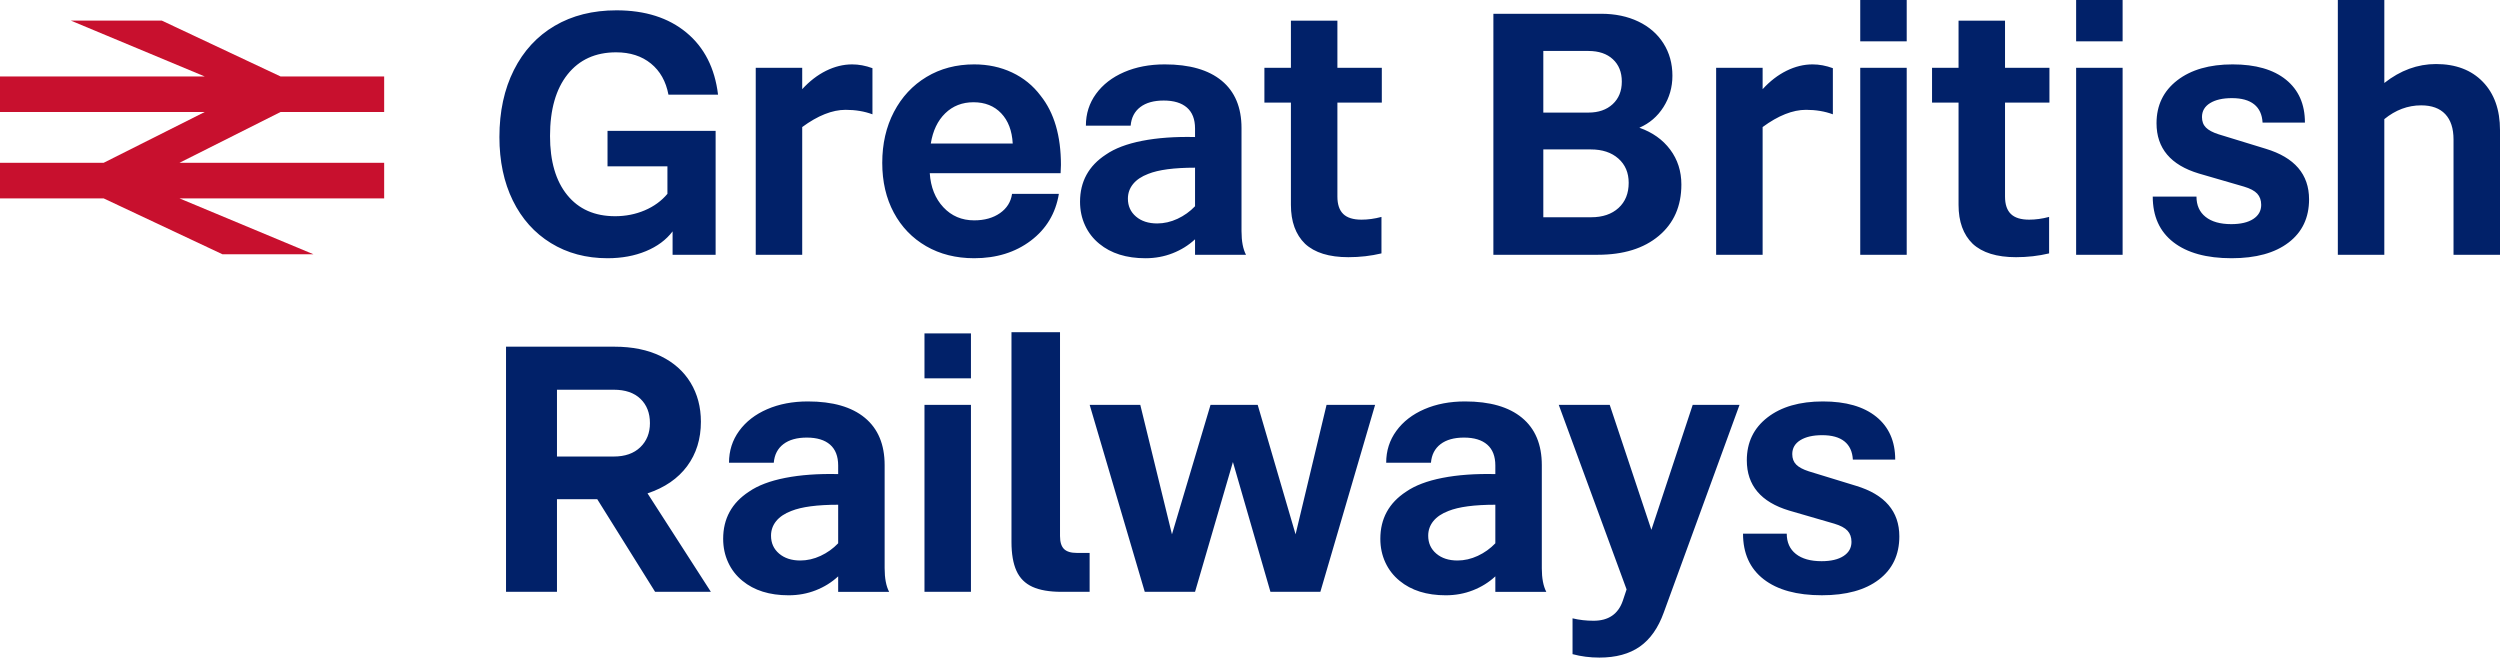
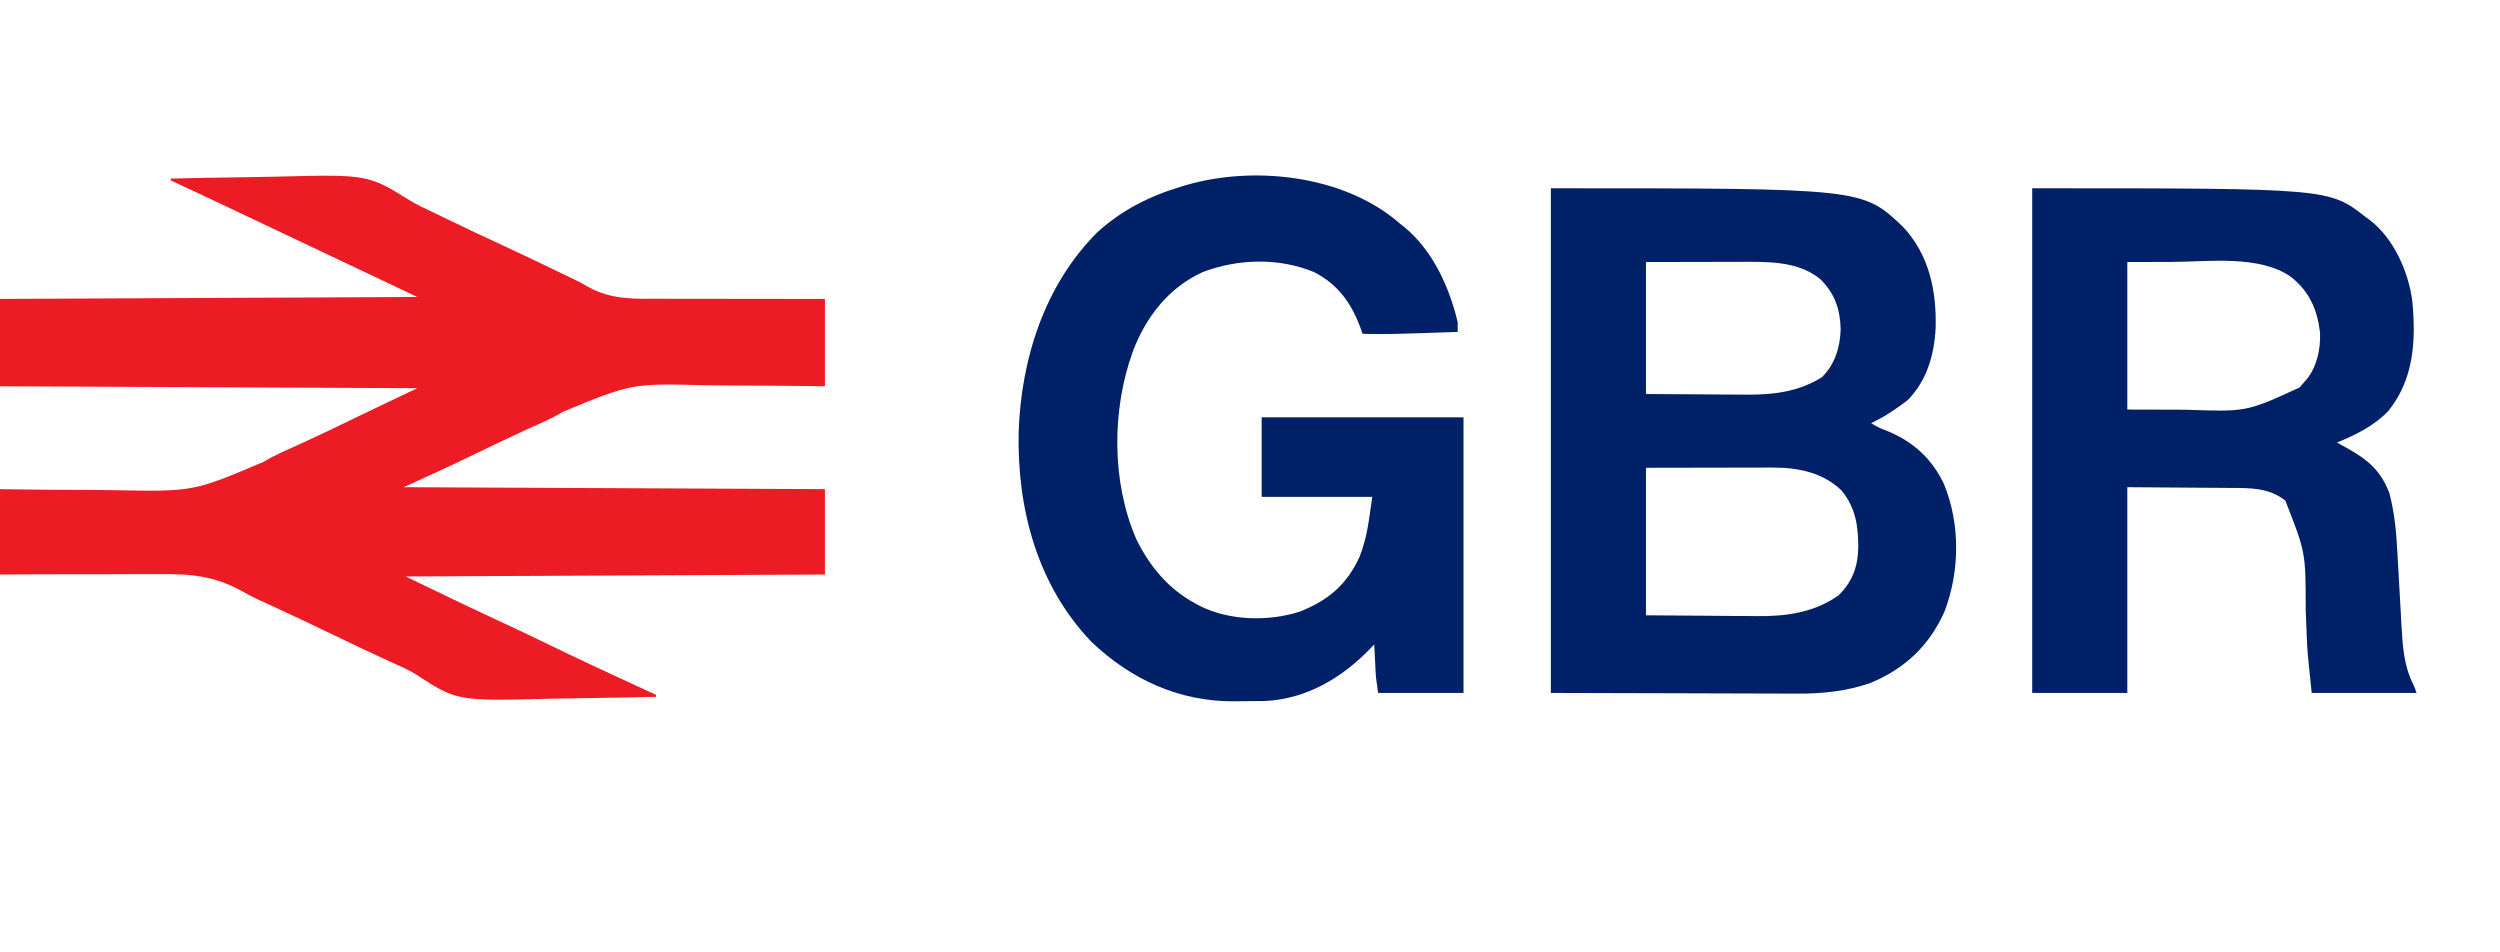
- <svg xmlns="http://www.w3.org/2000/svg" width="200px" height="53px" viewBox="0 0 200 53" version="1.1">
-   <g id="Page-1" stroke="none" stroke-width="1" fill="none" fill-rule="evenodd">
-     <g id="Group">
-       <path d="M53.807,18.509 L53.807,20.382 L57.25,20.382 L57.25,10.467 L48.602,10.467 L48.602,13.304 L53.394,13.304 L53.394,15.507 C52.917,16.076 52.311,16.517 51.576,16.829 C50.842,17.141 50.052,17.297 49.207,17.297 C47.573,17.297 46.297,16.733 45.379,15.604 C44.461,14.474 44.002,12.9 44.002,10.88 C44.002,8.768 44.47,7.124 45.407,5.949 C46.343,4.774 47.638,4.186 49.29,4.186 C50.411,4.186 51.338,4.485 52.073,5.082 C52.807,5.678 53.275,6.509 53.477,7.575 L57.444,7.575 C57.187,5.445 56.342,3.787 54.91,2.603 C53.477,1.419 51.613,0.826 49.318,0.826 C47.427,0.826 45.779,1.239 44.374,2.066 C42.969,2.892 41.881,4.072 41.11,5.605 C40.339,7.139 39.953,8.924 39.953,10.962 C39.953,12.89 40.311,14.584 41.027,16.044 C41.744,17.504 42.758,18.638 44.071,19.446 C45.384,20.254 46.894,20.658 48.602,20.658 C49.74,20.658 50.764,20.47 51.673,20.093 C52.582,19.717 53.294,19.189 53.808,18.509 L53.807,18.509 Z M64.177,20.382 L64.177,10.164 C65.426,9.246 66.582,8.786 67.648,8.786 C68.437,8.786 69.153,8.906 69.796,9.145 L69.796,5.454 C69.245,5.252 68.703,5.151 68.171,5.151 C67.473,5.151 66.78,5.321 66.091,5.66 C65.403,6 64.765,6.491 64.177,7.134 L64.177,5.426 L60.459,5.426 L60.459,20.382 L64.177,20.382 Z M84.71,15.507 L80.964,15.507 C80.872,16.15 80.551,16.664 80,17.05 C79.449,17.435 78.761,17.628 77.934,17.628 C76.943,17.628 76.121,17.279 75.469,16.581 C74.817,15.884 74.455,14.975 74.381,13.855 L84.848,13.855 L84.875,13.193 C84.875,10.861 84.333,9.016 83.25,7.657 C82.644,6.849 81.882,6.23 80.964,5.798 C80.046,5.366 79.036,5.151 77.934,5.151 C76.502,5.151 75.23,5.486 74.119,6.156 C73.008,6.826 72.141,7.758 71.516,8.951 C70.892,10.145 70.58,11.504 70.58,13.028 C70.58,14.533 70.888,15.86 71.503,17.008 C72.118,18.156 72.981,19.051 74.091,19.694 C75.202,20.336 76.483,20.658 77.934,20.658 C79.715,20.658 81.225,20.189 82.465,19.253 C83.704,18.316 84.453,17.068 84.71,15.507 L84.71,15.507 Z M75.62,9.062 C76.226,8.474 76.979,8.18 77.879,8.18 C78.797,8.18 79.536,8.474 80.096,9.062 C80.656,9.649 80.963,10.457 81.018,11.485 L74.463,11.485 C74.628,10.457 75.014,9.649 75.62,9.062 L75.62,9.062 Z M99.321,18.509 L99.321,10.246 C99.321,8.594 98.793,7.331 97.738,6.459 C96.682,5.587 95.162,5.151 93.179,5.151 C91.967,5.151 90.884,5.357 89.929,5.77 C88.974,6.184 88.226,6.762 87.684,7.506 C87.142,8.249 86.871,9.099 86.871,10.053 L90.452,10.053 C90.507,9.411 90.764,8.915 91.223,8.566 C91.682,8.217 92.307,8.043 93.097,8.043 C93.904,8.043 94.524,8.231 94.956,8.607 C95.387,8.984 95.603,9.54 95.603,10.274 L95.603,10.963 C94.005,10.926 92.596,11.027 91.375,11.266 C90.154,11.505 89.185,11.872 88.469,12.368 C87.092,13.268 86.403,14.525 86.403,16.141 C86.403,16.821 86.536,17.45 86.803,18.028 C87.069,18.607 87.45,19.098 87.946,19.502 C88.882,20.273 90.113,20.659 91.637,20.659 C92.408,20.659 93.133,20.526 93.813,20.259 C94.492,19.993 95.089,19.621 95.603,19.144 L95.603,20.383 L99.68,20.383 C99.441,19.924 99.322,19.3 99.322,18.51 L99.321,18.509 Z M94.199,17.505 C93.666,17.753 93.124,17.876 92.573,17.876 C91.876,17.876 91.311,17.693 90.88,17.326 C90.448,16.958 90.232,16.481 90.232,15.894 C90.232,15.453 90.37,15.063 90.645,14.723 C90.921,14.383 91.325,14.113 91.857,13.911 C92.684,13.58 93.932,13.415 95.603,13.415 L95.603,16.5 C95.199,16.922 94.731,17.257 94.199,17.505 L94.199,17.505 Z M106.992,15.727 L106.992,8.208 L110.545,8.208 L110.545,5.426 L106.992,5.426 L106.992,1.653 L103.273,1.653 L103.273,5.426 L101.152,5.426 L101.152,8.208 L103.273,8.208 L103.273,16.389 C103.273,17.729 103.65,18.767 104.403,19.501 C105.174,20.217 106.331,20.575 107.873,20.575 C108.791,20.575 109.672,20.474 110.517,20.272 L110.517,17.353 C109.966,17.5 109.434,17.573 108.92,17.573 C108.259,17.573 107.772,17.422 107.46,17.119 C107.148,16.816 106.992,16.352 106.992,15.728 L106.992,15.727 Z M119.47,20.382 L127.816,20.382 C129.873,20.382 131.503,19.878 132.705,18.867 C133.908,17.857 134.51,16.489 134.51,14.763 C134.51,13.698 134.211,12.766 133.614,11.967 C133.018,11.169 132.196,10.586 131.149,10.218 C131.957,9.869 132.6,9.319 133.077,8.566 C133.554,7.813 133.793,6.978 133.793,6.06 C133.793,5.087 133.554,4.224 133.077,3.471 C132.6,2.718 131.93,2.135 131.067,1.722 C130.204,1.309 129.212,1.102 128.092,1.102 L119.471,1.102 L119.47,20.382 Z M123.465,4.077 L127.073,4.077 C127.899,4.077 128.551,4.297 129.028,4.738 C129.506,5.179 129.745,5.775 129.745,6.528 C129.745,7.281 129.501,7.882 129.015,8.332 C128.528,8.782 127.881,9.007 127.073,9.007 L123.465,9.007 L123.465,4.077 Z M123.465,11.954 L127.266,11.954 C128.184,11.954 128.918,12.197 129.469,12.684 C130.02,13.171 130.295,13.818 130.295,14.626 C130.295,15.471 130.025,16.141 129.483,16.636 C128.941,17.132 128.211,17.38 127.293,17.38 L123.465,17.38 L123.465,11.954 Z M141.01,20.382 L141.01,10.164 C142.258,9.246 143.415,8.786 144.48,8.786 C145.27,8.786 145.986,8.906 146.629,9.145 L146.629,5.454 C146.078,5.252 145.536,5.151 145.003,5.151 C144.306,5.151 143.613,5.321 142.924,5.66 C142.235,6 141.597,6.491 141.01,7.134 L141.01,5.426 L137.291,5.426 L137.291,20.382 L141.01,20.382 Z M152.537,3.305 L152.537,0 L148.819,0 L148.819,3.305 L152.537,3.305 Z M152.537,20.382 L152.537,5.426 L148.819,5.426 L148.819,20.382 L152.537,20.382 Z M160.402,15.727 L160.402,8.208 L163.955,8.208 L163.955,5.426 L160.402,5.426 L160.402,1.653 L156.684,1.653 L156.684,5.426 L154.563,5.426 L154.563,8.208 L156.684,8.208 L156.684,16.389 C156.684,17.729 157.06,18.767 157.813,19.501 C158.584,20.217 159.741,20.575 161.283,20.575 C162.201,20.575 163.083,20.474 163.928,20.272 L163.928,17.353 C163.377,17.5 162.844,17.573 162.33,17.573 C161.669,17.573 161.182,17.422 160.87,17.119 C160.558,16.816 160.402,16.352 160.402,15.728 L160.402,15.727 Z M169.809,3.305 L169.809,0 L166.09,0 L166.09,3.305 L169.809,3.305 Z M169.809,20.382 L169.809,5.426 L166.09,5.426 L166.09,20.382 L169.809,20.382 Z M181.006,9.806 L184.394,9.806 C184.394,8.337 183.889,7.194 182.879,6.376 C181.869,5.559 180.446,5.151 178.61,5.151 C176.755,5.151 175.277,5.578 174.175,6.431 C173.073,7.285 172.522,8.428 172.522,9.861 C172.522,11.862 173.652,13.203 175.91,13.882 L179.518,14.929 C180.014,15.076 180.368,15.264 180.579,15.493 C180.79,15.723 180.896,16.021 180.896,16.388 C180.896,16.866 180.684,17.242 180.262,17.518 C179.84,17.793 179.252,17.931 178.5,17.931 C177.618,17.931 176.934,17.738 176.448,17.352 C175.961,16.967 175.718,16.425 175.718,15.727 L172.22,15.727 C172.22,17.306 172.771,18.523 173.872,19.377 C174.974,20.231 176.526,20.658 178.527,20.658 C180.474,20.658 181.993,20.24 183.086,19.404 C184.179,18.569 184.725,17.417 184.725,15.948 C184.725,13.946 183.568,12.597 181.254,11.899 L177.481,10.742 C177.022,10.595 176.686,10.416 176.475,10.205 C176.264,9.994 176.158,9.714 176.158,9.365 C176.158,8.887 176.374,8.515 176.806,8.249 C177.237,7.983 177.82,7.85 178.555,7.85 C179.326,7.85 179.918,8.015 180.332,8.345 C180.745,8.676 180.97,9.163 181.006,9.805 L181.006,9.806 Z M190.745,20.382 L190.745,9.53 C191.645,8.796 192.627,8.428 193.692,8.428 C194.537,8.428 195.18,8.663 195.621,9.131 C196.061,9.599 196.282,10.274 196.282,11.155 L196.282,20.382 L200,20.382 L200,10.412 C200,8.777 199.541,7.488 198.623,6.542 C197.705,5.596 196.456,5.123 194.877,5.123 C193.408,5.123 192.031,5.628 190.746,6.638 L190.746,0 L187.027,0 L187.027,20.383 L190.745,20.382 Z M52.408,47.346 L47.781,39.937 L44.558,39.937 L44.558,47.346 L40.482,47.346 L40.482,27.735 L49.158,27.735 C50.59,27.735 51.825,27.988 52.863,28.493 C53.9,28.998 54.694,29.705 55.245,30.613 C55.796,31.522 56.072,32.564 56.072,33.74 C56.072,35.117 55.704,36.301 54.97,37.293 C54.235,38.284 53.18,39.01 51.802,39.469 L56.87,47.346 L52.408,47.346 Z M44.558,31.178 L44.558,36.522 L49.103,36.522 C50.003,36.522 50.71,36.274 51.224,35.778 C51.738,35.282 51.995,34.639 51.995,33.85 C51.995,33.042 51.743,32.395 51.238,31.908 C50.733,31.421 50.021,31.178 49.103,31.178 L44.558,31.178 Z M70.771,45.473 L70.771,37.21 C70.771,35.558 70.243,34.295 69.188,33.423 C68.132,32.551 66.612,32.115 64.629,32.115 C63.417,32.115 62.334,32.321 61.379,32.734 C60.424,33.147 59.676,33.726 59.134,34.47 C58.592,35.213 58.321,36.062 58.321,37.017 L61.902,37.017 C61.957,36.375 62.214,35.879 62.673,35.53 C63.132,35.181 63.757,35.007 64.546,35.007 C65.354,35.007 65.974,35.195 66.406,35.571 C66.837,35.948 67.053,36.503 67.053,37.238 L67.053,37.927 C65.455,37.89 64.046,37.991 62.825,38.23 C61.604,38.469 60.635,38.836 59.919,39.332 C58.542,40.231 57.853,41.489 57.853,43.105 C57.853,43.785 57.986,44.414 58.253,44.992 C58.519,45.571 58.9,46.062 59.396,46.466 C60.332,47.237 61.563,47.623 63.087,47.623 C63.858,47.623 64.583,47.49 65.263,47.223 C65.942,46.957 66.539,46.585 67.053,46.108 L67.053,47.347 L71.13,47.347 C70.891,46.888 70.772,46.264 70.772,45.474 L70.771,45.473 Z M65.648,44.469 C65.116,44.716 64.574,44.84 64.023,44.84 C63.326,44.84 62.761,44.657 62.329,44.289 C61.898,43.922 61.682,43.445 61.682,42.857 C61.682,42.417 61.82,42.026 62.095,41.687 C62.371,41.347 62.775,41.077 63.307,40.875 C64.134,40.544 65.382,40.379 67.053,40.379 L67.053,43.464 C66.649,43.886 66.181,44.221 65.648,44.469 L65.648,44.469 Z M77.676,30.269 L77.676,26.674 L73.958,26.674 L73.958,30.269 L77.676,30.269 Z M77.676,47.346 L77.676,32.39 L73.958,32.39 L73.958,47.346 L77.676,47.346 Z M84.911,47.346 C83.957,47.346 83.185,47.213 82.598,46.947 C82.01,46.681 81.583,46.254 81.317,45.666 C81.051,45.079 80.918,44.307 80.918,43.352 L80.918,26.575 L84.801,26.575 L84.801,42.884 C84.801,43.362 84.907,43.706 85.118,43.917 C85.329,44.128 85.673,44.234 86.151,44.234 L87.17,44.234 L87.17,47.346 L84.911,47.346 Z M105.629,47.346 L110.008,32.39 L106.124,32.39 L103.646,42.746 L100.616,32.39 L96.842,32.39 L93.757,42.746 L91.223,32.39 L87.174,32.39 L91.581,47.346 L95.603,47.346 L98.633,36.962 L101.635,47.346 L105.629,47.346 Z M123.345,45.473 L123.345,37.21 C123.345,35.558 122.817,34.295 121.761,33.423 C120.706,32.551 119.186,32.115 117.203,32.115 C115.991,32.115 114.908,32.321 113.953,32.734 C112.998,33.147 112.249,33.726 111.708,34.47 C111.166,35.213 110.895,36.062 110.895,37.017 L114.476,37.017 C114.531,36.375 114.788,35.879 115.247,35.53 C115.706,35.181 116.331,35.007 117.12,35.007 C117.928,35.007 118.548,35.195 118.979,35.571 C119.411,35.948 119.627,36.503 119.627,37.238 L119.627,37.927 C118.029,37.89 116.62,37.991 115.399,38.23 C114.178,38.469 113.209,38.836 112.493,39.332 C111.116,40.231 110.427,41.489 110.427,43.105 C110.427,43.785 110.56,44.414 110.826,44.992 C111.093,45.571 111.474,46.062 111.97,46.466 C112.906,47.237 114.136,47.623 115.66,47.623 C116.432,47.623 117.157,47.49 117.836,47.223 C118.516,46.957 119.113,46.585 119.627,46.108 L119.627,47.347 L123.703,47.347 C123.465,46.888 123.345,46.264 123.345,45.474 L123.345,45.473 Z M118.222,44.469 C117.69,44.716 117.148,44.84 116.597,44.84 C115.899,44.84 115.335,44.657 114.903,44.289 C114.472,43.922 114.256,43.445 114.256,42.857 C114.256,42.417 114.394,42.026 114.669,41.687 C114.945,41.347 115.349,41.077 115.881,40.875 C116.707,40.544 117.956,40.379 119.627,40.379 L119.627,43.464 C119.223,43.886 118.755,44.221 118.222,44.469 L118.222,44.469 Z M124.701,32.39 L130.127,47.153 L129.824,48.062 C129.457,49.128 128.676,49.66 127.483,49.66 C126.895,49.66 126.335,49.596 125.803,49.467 L125.803,52.332 C126.482,52.515 127.199,52.607 127.951,52.607 C129.273,52.607 130.352,52.313 131.188,51.726 C132.023,51.138 132.661,50.229 133.102,48.999 L139.162,32.39 L135.416,32.39 L132.11,42.388 L128.778,32.39 L124.701,32.39 Z M148.229,36.769 L151.617,36.769 C151.617,35.301 151.112,34.158 150.102,33.34 C149.092,32.523 147.669,32.115 145.832,32.115 C143.978,32.115 142.499,32.542 141.398,33.395 C140.296,34.249 139.745,35.392 139.745,36.825 C139.745,38.826 140.874,40.167 143.133,40.846 L146.741,41.893 C147.237,42.04 147.59,42.228 147.802,42.457 C148.013,42.687 148.118,42.985 148.118,43.352 C148.118,43.83 147.907,44.206 147.485,44.481 C147.063,44.757 146.475,44.895 145.722,44.895 C144.841,44.895 144.157,44.702 143.67,44.316 C143.184,43.931 142.94,43.389 142.94,42.691 L139.442,42.691 C139.442,44.27 139.993,45.487 141.095,46.341 C142.197,47.195 143.748,47.621 145.75,47.621 C147.696,47.621 149.216,47.204 150.309,46.368 C151.401,45.533 151.947,44.381 151.947,42.912 C151.947,40.91 150.791,39.561 148.477,38.863 L144.703,37.706 C144.244,37.559 143.909,37.38 143.698,37.169 C143.487,36.958 143.381,36.677 143.381,36.329 C143.381,35.851 143.597,35.479 144.028,35.213 C144.46,34.947 145.043,34.814 145.778,34.814 C146.549,34.814 147.141,34.979 147.554,35.309 C147.967,35.64 148.192,36.127 148.229,36.769 L148.229,36.769 Z" id="Combined-Shape" fill="#012169" fill-rule="nonzero" />
-       <polygon id="path4275" fill="#C8102E" points="30.733 6.116 30.733 8.961 22.443 8.961 14.356 13.025 30.733 13.025 30.733 15.87 14.356 15.87 25.072 20.34 17.793 20.34 8.29 15.87 8.20085559e-06 15.87 8.20085559e-06 13.025 8.29 13.025 16.377 8.961 8.20085559e-06 8.961 0 6.116 16.377 6.116 5.661 1.646 12.94 1.646 22.443 6.116" />
-     </g>
-   </g>
+ <svg xmlns="http://www.w3.org/2000/svg" version="1.1" width="1288" height="490">
+   <path d="M0 0 C12.293 -0.304 24.586 -0.534 36.882 -0.674 C42.595 -0.741 48.306 -0.831 54.018 -0.981 C101.495 -2.189 101.495 -2.189 123.447 11.436 C126.876 13.537 130.44 15.209 134.094 16.875 C136.23 17.915 138.365 18.957 140.5 20 C151.097 25.149 161.753 30.157 172.452 35.092 C182.287 39.641 192.05 44.33 201.795 49.068 C203.991 50.136 206.194 51.19 208.404 52.23 C210.713 53.336 212.841 54.502 215.05 55.821 C227.095 62.534 239.027 61.989 252.527 61.902 C254.972 61.912 257.417 61.924 259.862 61.94 C266.249 61.972 272.635 61.962 279.022 61.944 C285.558 61.933 292.094 61.961 298.631 61.986 C311.421 62.029 324.21 62.025 337 62 C337 76.85 337 91.7 337 107 C333.85 106.957 330.7 106.914 327.454 106.87 C316.925 106.736 306.397 106.683 295.867 106.666 C289.496 106.653 283.128 106.616 276.758 106.517 C237.456 105.469 237.456 105.469 201.95 120.181 C196.527 123.525 190.688 125.975 184.875 128.562 C174.612 133.263 164.428 138.121 154.285 143.073 C142.941 148.583 131.478 153.739 120 159 C191.61 159.33 263.22 159.66 337 160 C337 174.52 337 189.04 337 204 C230.08 204.495 230.08 204.495 121 205 C138.317 213.379 155.583 221.697 173.039 229.754 C180.231 233.09 187.368 236.537 194.5 240 C208.588 246.84 222.776 253.447 237 260 C239.438 261.125 241.875 262.25 244.312 263.375 C245.402 263.878 246.491 264.38 247.613 264.898 C248.401 265.262 249.189 265.625 250 266 C250 266.33 250 266.66 250 267 C237.559 267.304 225.119 267.534 212.675 267.674 C206.893 267.741 201.114 267.832 195.334 267.981 C147.406 269.185 147.406 269.185 126.427 255.542 C123.13 253.447 119.763 251.913 116.188 250.344 C115.15 249.866 114.113 249.389 113.045 248.896 C112.04 248.436 111.035 247.975 110 247.5 C100.791 243.251 91.628 238.92 82.5 234.5 C72.19 229.508 61.832 224.632 51.428 219.84 C50.371 219.353 49.315 218.865 48.227 218.363 C47.161 217.884 46.095 217.404 44.997 216.91 C42.116 215.576 39.363 214.096 36.603 212.526 C22.396 204.714 10.325 203.586 -5.676 203.805 C-8.067 203.801 -10.459 203.793 -12.85 203.78 C-19.069 203.76 -25.287 203.798 -31.507 203.85 C-37.883 203.892 -44.259 203.877 -50.635 203.867 C-63.091 203.856 -75.545 203.913 -88 204 C-88 189.48 -88 174.96 -88 160 C-84.891 160.048 -81.781 160.097 -78.578 160.146 C-68.173 160.296 -57.768 160.361 -47.362 160.386 C-41.067 160.404 -34.775 160.448 -28.481 160.559 C11.635 161.279 11.635 161.279 47.856 145.912 C53.365 142.561 59.239 140.054 65.125 137.438 C75.969 132.474 86.717 127.319 97.444 122.107 C107.266 117.337 117.13 112.675 127 108 C20.575 107.505 20.575 107.505 -88 107 C-88 92.15 -88 77.3 -88 62 C18.425 61.505 18.425 61.505 127 61 C114.46 55.06 101.92 49.12 89 43 C82.73 40.03 76.46 37.06 70 34 C66.897 32.53 63.794 31.061 60.598 29.547 C54.809 26.805 49.022 24.062 43.235 21.318 C39.796 19.687 36.357 18.057 32.918 16.426 C31.294 15.656 29.669 14.886 28.045 14.115 C18.721 9.69 9.383 5.301 0 1 C0 0.67 0 0.34 0 0 Z " fill="#ED1B23" transform="translate(88,92)" />
+   <path d="M0 0 C160.507 0 160.507 0 181.375 19.812 C194.82 34.098 198.72 52.551 198.246 71.688 C197.627 85.435 193.828 98.934 184 109 C181.87 110.671 179.807 112.199 177.562 113.688 C177.015 114.065 176.468 114.442 175.904 114.83 C172.402 117.205 168.819 119.185 165 121 C167.854 122.903 170.308 123.924 173.5 125.125 C186.835 130.623 196.596 139.578 202.645 152.648 C210.979 173.257 210.714 197.501 202.75 218.188 C194.931 235.716 182.288 247.569 164.625 254.875 C152.287 259.107 140.124 260.451 127.148 260.341 C125.725 260.34 124.301 260.34 122.877 260.342 C119.12 260.342 115.363 260.325 111.605 260.304 C108.058 260.287 104.512 260.286 100.965 260.284 C90.643 260.268 80.322 260.226 70 260.188 C46.9 260.126 23.8 260.064 0 260 C0 174.2 0 88.4 0 0 Z M49 38 C49 60.44 49 82.88 49 106 C64.345 106.093 64.345 106.093 80 106.188 C83.196 106.215 86.391 106.242 89.684 106.27 C92.268 106.279 94.853 106.287 97.438 106.293 C98.738 106.308 100.038 106.324 101.377 106.339 C115.176 106.343 127.857 104.741 139.688 97.312 C146.428 90.572 148.996 81.996 149.312 72.688 C149.057 62.423 146.346 54.331 139 47 C127.603 37.362 111.5 37.848 97.438 37.902 C96.207 37.903 94.977 37.904 93.709 37.905 C89.139 37.911 84.57 37.925 80 37.938 C69.77 37.958 59.54 37.979 49 38 Z M49 144 C49 169.08 49 194.16 49 220 C66.325 220.124 66.325 220.124 84 220.25 C89.42 220.305 89.42 220.305 94.949 220.36 C98.259 220.374 98.259 220.374 101.57 220.382 C103.016 220.388 104.462 220.402 105.907 220.422 C121.009 220.627 135.558 218.665 148.188 209.75 C155.259 202.835 158.195 195.048 158.38 185.187 C158.356 174.026 157.107 164.733 149.824 155.781 C140.285 146.467 127.373 143.864 114.504 143.886 C113.78 143.886 113.055 143.886 112.309 143.886 C109.988 143.887 107.668 143.894 105.348 143.902 C103.905 143.904 102.463 143.905 101.02 143.905 C95.701 143.911 90.382 143.925 85.062 143.938 C73.162 143.958 61.261 143.979 49 144 Z " fill="#002068" transform="translate(799,97)" />
+   <path d="M0 0 C1.038 0.878 1.038 0.878 2.098 1.773 C3.061 2.538 4.024 3.302 5.016 4.09 C19.392 16.115 27.855 34.885 32.098 52.773 C32.129 54.44 32.135 56.107 32.098 57.773 C-2.598 58.967 -2.598 58.967 -16.902 58.773 C-17.194 57.928 -17.485 57.082 -17.785 56.211 C-22.429 43.359 -29.397 33.299 -41.902 26.961 C-59.957 19.466 -81.026 20.042 -99.152 26.898 C-116.748 34.87 -128.472 49.972 -135.215 67.711 C-146.143 97.707 -146.313 134.984 -133.52 164.453 C-126.652 178.552 -116.838 190.336 -102.902 197.773 C-102.177 198.17 -101.451 198.567 -100.703 198.977 C-85.157 206.678 -65.248 207.06 -48.902 201.773 C-34.347 195.825 -25.119 188.055 -18.461 173.656 C-14.367 163.268 -13.633 154.314 -11.902 142.773 C-30.712 142.773 -49.522 142.773 -68.902 142.773 C-68.902 129.243 -68.902 115.713 -68.902 101.773 C-34.582 101.773 -0.262 101.773 35.098 101.773 C35.098 148.633 35.098 195.493 35.098 243.773 C20.578 243.773 6.058 243.773 -8.902 243.773 C-10.027 235.898 -10.027 235.898 -10.219 232.152 C-10.282 230.968 -10.282 230.968 -10.346 229.76 C-10.385 228.96 -10.424 228.16 -10.465 227.336 C-10.508 226.509 -10.551 225.682 -10.596 224.83 C-10.701 222.811 -10.802 220.792 -10.902 218.773 C-11.58 219.486 -12.258 220.199 -12.957 220.934 C-27.506 236.005 -45.731 246.883 -67.191 247.935 C-70.386 247.972 -73.581 248.005 -76.776 248.014 C-78.803 248.023 -80.83 248.054 -82.857 248.086 C-111.323 248.315 -136.293 236.831 -156.652 217.398 C-184.525 188.186 -194.937 148.904 -194.09 109.23 C-192.762 71.618 -180.83 33.972 -153.902 6.773 C-141.317 -4.854 -126.234 -12.465 -109.902 -17.227 C-109.206 -17.438 -108.51 -17.65 -107.792 -17.868 C-73.269 -27.921 -28.22 -23.003 0 0 Z " fill="#002068" transform="translate(718.9023,113.2266)" />
+   <path d="M0 0 C152.937 0 152.937 0 172 15 C172.612 15.437 173.225 15.874 173.855 16.324 C186.177 25.713 193.7 42.742 195.773 57.692 C197.77 77.994 196.795 98.292 183.438 114.75 C176.243 122.344 166.583 127.102 157 131 C157.929 131.508 158.859 132.016 159.816 132.539 C171.565 139.036 178.933 143.973 184 157 C186.591 166.922 187.574 176.816 188.098 187.043 C188.177 188.428 188.258 189.812 188.339 191.197 C188.55 194.797 188.749 198.398 188.944 201.998 C189.257 207.768 189.582 213.537 189.918 219.306 C190.032 221.293 190.136 223.28 190.24 225.267 C190.832 235.641 191.443 245.729 196.098 255.16 C197 257 197 257 198 260 C180.18 260 162.36 260 144 260 C141.709 238.236 141.709 238.236 141.438 230.625 C141.401 229.765 141.364 228.904 141.326 228.018 C141.174 224.457 141.035 220.896 140.896 217.334 C140.908 187.644 140.908 187.644 130.402 160.938 C122.041 154.194 112.163 154.395 101.93 154.391 C100.57 154.377 99.21 154.361 97.85 154.343 C92.858 154.291 87.867 154.272 82.875 154.25 C71.696 154.167 60.517 154.085 49 154 C49 188.98 49 223.96 49 260 C32.83 260 16.66 260 0 260 C0 174.2 0 88.4 0 0 Z M49 38 C49 63.08 49 88.16 49 114 C56.59 114.021 64.18 114.041 72 114.062 C75.54 114.076 75.54 114.076 79.152 114.09 C110.35 115.212 110.35 115.212 137.75 102.625 C138.493 101.759 139.235 100.892 140 100 C140.431 99.522 140.861 99.044 141.305 98.551 C146.71 91.946 148.637 82.774 148.285 74.348 C146.835 62.408 142.858 53.282 133.363 45.691 C117.153 34.239 90.791 37.864 71.938 37.938 C60.583 37.968 60.583 37.968 49 38 Z " fill="#002068" transform="translate(1047,97)" />
</svg>
